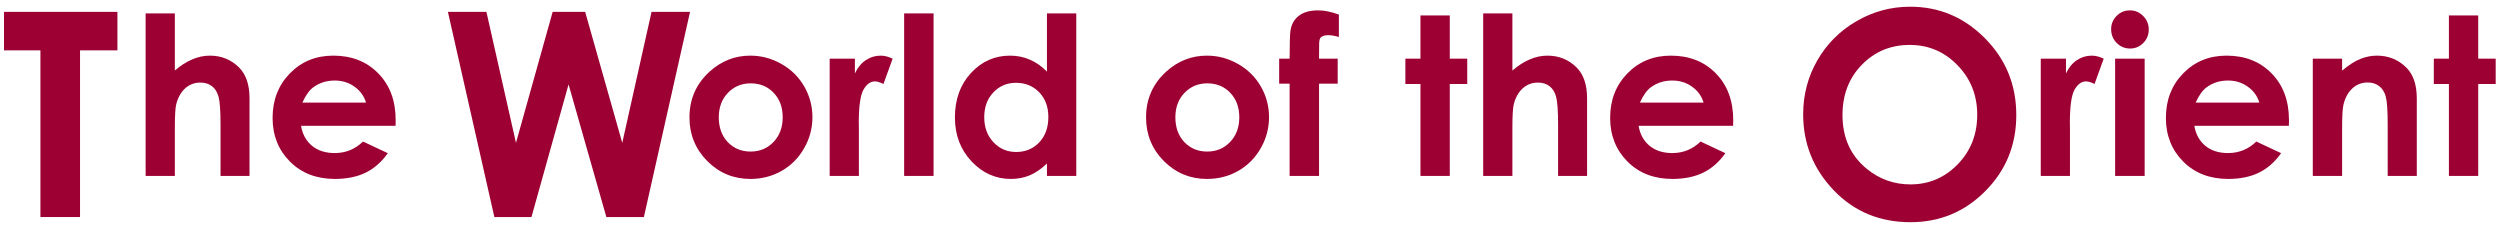
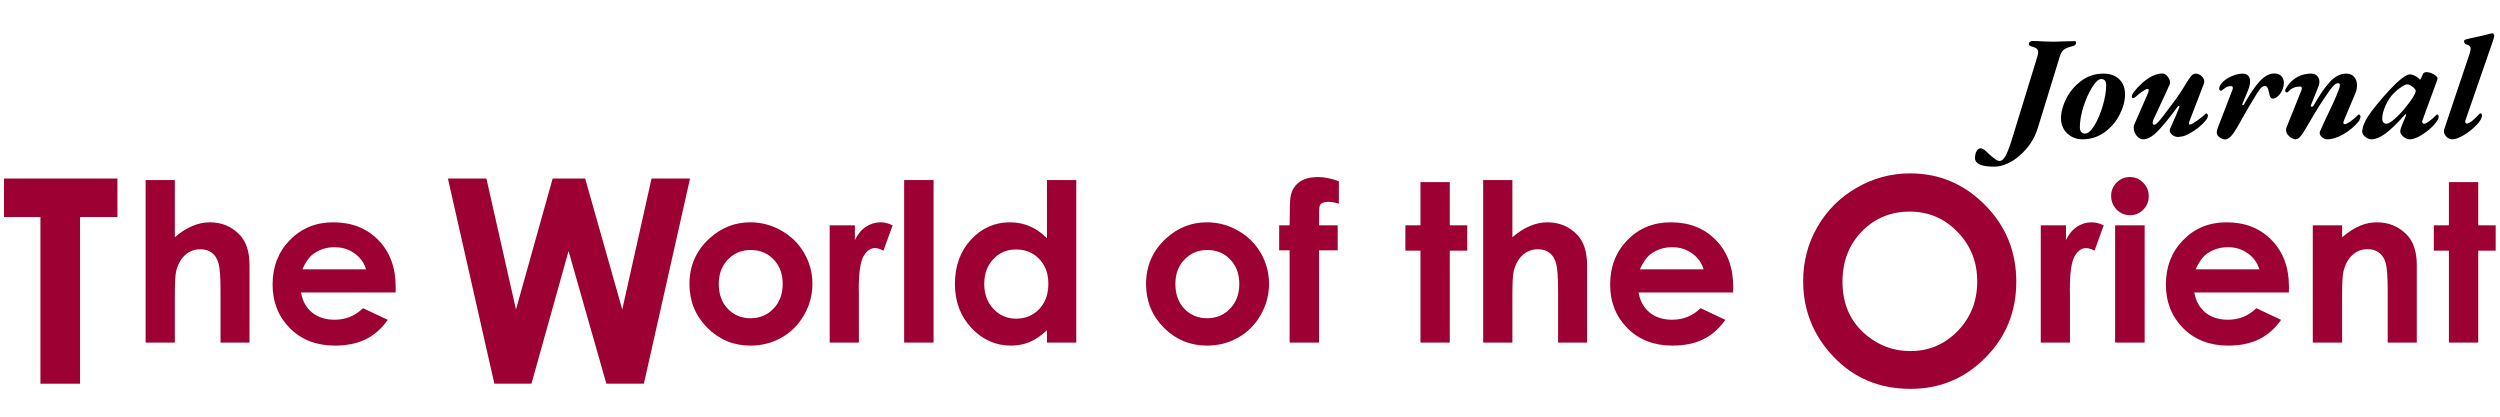
- <svg xmlns="http://www.w3.org/2000/svg" width="300" height="27" viewBox="0 0 300 27" fill="none">
-   <g id="oriental-world-logo-en">
-     <g id="Vector">
-       <path d="M244.892 7.039H247.918V8.811C248.246 8.112 248.681 7.582 249.224 7.22C249.767 6.858 250.362 6.677 251.009 6.677C251.466 6.677 251.944 6.798 252.445 7.039L251.345 10.078C250.931 9.871 250.591 9.768 250.324 9.768C249.78 9.768 249.319 10.104 248.94 10.777C248.569 11.449 248.384 12.768 248.384 14.734L248.396 15.42V21.11H244.892V7.039Z" fill="#9D0032" />
-       <path d="M255.587 1.245C256.208 1.245 256.738 1.469 257.178 1.917C257.626 2.366 257.851 2.909 257.851 3.547C257.851 4.176 257.631 4.715 257.191 5.164C256.751 5.603 256.225 5.823 255.613 5.823C254.984 5.823 254.445 5.599 253.997 5.151C253.557 4.694 253.337 4.142 253.337 3.495C253.337 2.874 253.557 2.344 253.997 1.905C254.436 1.465 254.967 1.245 255.587 1.245ZM253.815 7.039H257.359V21.11H253.815V7.039Z" fill="#9D0032" />
-       <path d="M274.664 15.096H263.321C263.485 16.096 263.921 16.894 264.628 17.489C265.343 18.075 266.253 18.368 267.356 18.368C268.676 18.368 269.809 17.907 270.758 16.985L273.733 18.381C272.991 19.433 272.103 20.213 271.068 20.722C270.034 21.222 268.805 21.472 267.382 21.472C265.175 21.472 263.377 20.778 261.989 19.39C260.601 17.993 259.907 16.247 259.907 14.152C259.907 12.005 260.597 10.225 261.976 8.811C263.364 7.388 265.102 6.677 267.188 6.677C269.404 6.677 271.206 7.388 272.594 8.811C273.983 10.225 274.677 12.096 274.677 14.424L274.664 15.096ZM271.12 12.316C270.887 11.531 270.426 10.893 269.736 10.402C269.055 9.91 268.262 9.664 267.356 9.664C266.374 9.664 265.511 9.94 264.77 10.492C264.304 10.837 263.873 11.445 263.477 12.316H271.12Z" fill="#9D0032" />
-       <path d="M277.535 7.039H281.053V8.475C281.855 7.802 282.579 7.336 283.225 7.078C283.881 6.81 284.549 6.677 285.23 6.677C286.627 6.677 287.812 7.164 288.787 8.138C289.606 8.966 290.015 10.19 290.015 11.811V21.11H286.523V14.941C286.523 13.26 286.446 12.143 286.291 11.591C286.144 11.04 285.881 10.621 285.502 10.337C285.131 10.044 284.67 9.897 284.118 9.897C283.402 9.897 282.786 10.139 282.268 10.621C281.76 11.096 281.406 11.755 281.208 12.6C281.104 13.04 281.053 13.993 281.053 15.459V21.11H277.535V7.039Z" fill="#9D0032" />
-       <path d="M293.869 1.853H297.387V7.039H299.482V10.078H297.387V21.11H293.869V10.078H292.059V7.039H293.869V1.853Z" fill="#9D0032" />
-       <path d="M229.217 0.805C232.698 0.805 235.688 2.066 238.188 4.587C240.698 7.109 241.954 10.183 241.954 13.809C241.954 17.402 240.715 20.443 238.238 22.931C235.772 25.419 232.776 26.663 229.25 26.663C225.557 26.663 222.489 25.386 220.045 22.831C217.601 20.275 216.38 17.24 216.38 13.726C216.38 11.371 216.949 9.207 218.087 7.232C219.225 5.257 220.787 3.695 222.773 2.545C224.77 1.385 226.918 0.805 229.217 0.805ZM229.167 5.391C226.89 5.391 224.977 6.183 223.426 7.767C221.875 9.352 221.099 11.366 221.099 13.809C221.099 16.532 222.076 18.685 224.028 20.27C225.546 21.508 227.286 22.128 229.25 22.128C231.471 22.128 233.362 21.324 234.924 19.718C236.486 18.111 237.267 16.13 237.267 13.776C237.267 11.433 236.481 9.452 234.907 7.834C233.334 6.205 231.421 5.391 229.167 5.391Z" fill="#9D0032" />
-       <path d="M144.822 6.677C146.15 6.677 147.395 7.009 148.559 7.673C149.732 8.337 150.646 9.238 151.301 10.376C151.956 11.514 152.284 12.742 152.284 14.062C152.284 15.389 151.952 16.631 151.288 17.786C150.633 18.942 149.736 19.847 148.598 20.502C147.46 21.149 146.206 21.472 144.835 21.472C142.817 21.472 141.093 20.757 139.661 19.326C138.239 17.886 137.527 16.14 137.527 14.088C137.527 11.889 138.334 10.057 139.946 8.591C141.36 7.315 142.985 6.677 144.822 6.677ZM144.873 10.001C143.778 10.001 142.864 10.384 142.132 11.152C141.407 11.911 141.045 12.885 141.045 14.075C141.045 15.299 141.403 16.291 142.119 17.049C142.843 17.808 143.757 18.187 144.861 18.187C145.964 18.187 146.882 17.804 147.615 17.036C148.348 16.269 148.715 15.282 148.715 14.075C148.715 12.867 148.352 11.889 147.628 11.139C146.913 10.38 145.994 10.001 144.873 10.001Z" fill="#9D0032" />
-       <path d="M153.5 7.039H154.754C154.763 5.194 154.793 4.103 154.845 3.767C154.94 2.991 155.263 2.379 155.815 1.93C156.375 1.473 157.164 1.245 158.182 1.245C158.915 1.245 159.742 1.413 160.665 1.749V4.439C160.156 4.293 159.738 4.22 159.41 4.22C158.996 4.22 158.695 4.306 158.505 4.478C158.367 4.608 158.298 4.875 158.298 5.28L158.285 7.039H160.523V10.04H158.285V21.11H154.754V10.04H153.5V7.039Z" fill="#9D0032" />
-       <path d="M170.455 1.853H173.973V7.039H176.068V10.078H173.973V21.11H170.455V10.078H168.645V7.039H170.455V1.853Z" fill="#9D0032" />
-       <path d="M177.982 1.607H181.487V8.462C182.177 7.867 182.871 7.423 183.569 7.13C184.268 6.828 184.975 6.677 185.69 6.677C187.087 6.677 188.264 7.16 189.221 8.125C190.04 8.962 190.45 10.19 190.45 11.811V21.11H186.971V14.941C186.971 13.312 186.893 12.208 186.738 11.63C186.583 11.053 186.316 10.621 185.936 10.337C185.565 10.052 185.104 9.91 184.552 9.91C183.837 9.91 183.22 10.147 182.703 10.621C182.194 11.096 181.841 11.742 181.642 12.561C181.539 12.984 181.487 13.95 181.487 15.459V21.11H177.982V1.607Z" fill="#9D0032" />
-       <path d="M207.974 15.096H196.632C196.796 16.096 197.231 16.894 197.938 17.489C198.654 18.075 199.563 18.368 200.667 18.368C201.986 18.368 203.12 17.907 204.068 16.985L207.043 18.381C206.302 19.433 205.414 20.213 204.379 20.722C203.344 21.222 202.116 21.472 200.693 21.472C198.486 21.472 196.688 20.778 195.3 19.39C193.912 17.993 193.218 16.247 193.218 14.152C193.218 12.005 193.907 10.225 195.287 8.811C196.675 7.388 198.412 6.677 200.499 6.677C202.715 6.677 204.517 7.388 205.905 8.811C207.293 10.225 207.987 12.096 207.987 14.424L207.974 15.096ZM204.431 12.316C204.198 11.531 203.737 10.893 203.047 10.402C202.366 9.91 201.572 9.664 200.667 9.664C199.684 9.664 198.822 9.94 198.08 10.492C197.615 10.837 197.184 11.445 196.787 12.316H204.431Z" fill="#9D0032" />
-       <path d="M90.03 6.677C91.358 6.677 92.603 7.009 93.767 7.673C94.94 8.337 95.854 9.238 96.509 10.376C97.165 11.514 97.492 12.742 97.492 14.062C97.492 15.389 97.16 16.631 96.496 17.786C95.841 18.942 94.944 19.847 93.806 20.502C92.668 21.149 91.414 21.472 90.043 21.472C88.025 21.472 86.301 20.757 84.87 19.326C83.447 17.886 82.736 16.14 82.736 14.088C82.736 11.889 83.542 10.057 85.154 8.591C86.568 7.315 88.193 6.677 90.03 6.677ZM90.082 10.001C88.987 10.001 88.073 10.384 87.34 11.152C86.615 11.911 86.253 12.885 86.253 14.075C86.253 15.299 86.611 16.291 87.327 17.049C88.051 17.808 88.965 18.187 90.069 18.187C91.172 18.187 92.091 17.804 92.823 17.036C93.556 16.269 93.923 15.282 93.923 14.075C93.923 12.867 93.561 11.889 92.836 11.139C92.121 10.38 91.202 10.001 90.082 10.001Z" fill="#9D0032" />
-       <path d="M99.561 7.039H102.588V8.811C102.916 8.112 103.351 7.582 103.894 7.22C104.437 6.858 105.032 6.677 105.679 6.677C106.136 6.677 106.614 6.798 107.114 7.039L106.015 10.078C105.601 9.871 105.261 9.768 104.993 9.768C104.45 9.768 103.989 10.104 103.61 10.777C103.239 11.449 103.053 12.768 103.053 14.734L103.066 15.42V21.11H99.561V7.039Z" fill="#9D0032" />
-       <path d="M108.498 1.607H112.029V21.11H108.498V1.607Z" fill="#9D0032" />
-       <path d="M125.635 1.607H129.153V21.11H125.635V19.623C124.945 20.278 124.251 20.752 123.553 21.046C122.863 21.33 122.113 21.472 121.302 21.472C119.483 21.472 117.909 20.77 116.582 19.364C115.254 17.95 114.59 16.196 114.59 14.101C114.59 11.928 115.232 10.147 116.517 8.759C117.802 7.371 119.362 6.677 121.199 6.677C122.044 6.677 122.837 6.836 123.578 7.155C124.32 7.474 125.005 7.953 125.635 8.591V1.607ZM121.923 9.936C120.828 9.936 119.918 10.324 119.194 11.1C118.47 11.867 118.108 12.855 118.108 14.062C118.108 15.277 118.474 16.278 119.207 17.062C119.948 17.847 120.858 18.239 121.936 18.239C123.048 18.239 123.971 17.855 124.704 17.088C125.436 16.312 125.803 15.299 125.803 14.049C125.803 12.824 125.436 11.833 124.704 11.074C123.971 10.315 123.044 9.936 121.923 9.936Z" fill="#9D0032" />
-       <path d="M53.749 1.424H58.369L61.917 17.14L66.319 1.424H70.219L74.671 17.14L78.185 1.424H82.805L77.265 26.044H72.763L68.227 10.127L63.775 26.044H59.323L53.749 1.424Z" fill="#9D0032" />
-       <path d="M17.476 1.607H20.981V8.462C21.671 7.867 22.365 7.423 23.063 7.13C23.761 6.828 24.468 6.677 25.184 6.677C26.581 6.677 27.758 7.16 28.715 8.125C29.534 8.962 29.943 10.19 29.943 11.811V21.11H26.464V14.941C26.464 13.312 26.387 12.208 26.232 11.63C26.076 11.053 25.809 10.621 25.43 10.337C25.059 10.052 24.598 9.91 24.046 9.91C23.33 9.91 22.714 10.147 22.196 10.621C21.688 11.096 21.334 11.742 21.136 12.561C21.032 12.984 20.981 13.95 20.981 15.459V21.11H17.476V1.607Z" fill="#9D0032" />
-       <path d="M47.468 15.096H36.125C36.289 16.096 36.725 16.894 37.432 17.489C38.147 18.075 39.057 18.368 40.161 18.368C41.48 18.368 42.614 17.907 43.562 16.985L46.537 18.381C45.795 19.433 44.907 20.213 43.872 20.722C42.838 21.222 41.609 21.472 40.186 21.472C37.979 21.472 36.181 20.778 34.793 19.39C33.405 17.993 32.711 16.247 32.711 14.152C32.711 12.005 33.401 10.225 34.78 8.811C36.169 7.388 37.906 6.677 39.992 6.677C42.208 6.677 44.01 7.388 45.398 8.811C46.787 10.225 47.481 12.096 47.481 14.424L47.468 15.096ZM43.924 12.316C43.691 11.531 43.23 10.893 42.54 10.402C41.859 9.91 41.066 9.664 40.161 9.664C39.178 9.664 38.315 9.94 37.574 10.492C37.108 10.837 36.677 11.445 36.281 12.316H43.924Z" fill="#9D0032" />
-       <path d="M0.482 1.424H14.09V6.043H9.604V26.044H4.851V6.043H0.482V1.424Z" fill="#9D0032" />
-     </g>
-   </g>
+ <svg xmlns="http://www.w3.org/2000/svg" width="300" height="50" viewBox="0 0 300 50" fill="none">
+   <path d="M244.892 27.039H247.918V28.811C248.246 28.112 248.681 27.582 249.224 27.22C249.767 26.858 250.362 26.677 251.009 26.677C251.466 26.677 251.944 26.798 252.445 27.039L251.345 30.078C250.931 29.871 250.591 29.768 250.324 29.768C249.78 29.768 249.319 30.104 248.94 30.777C248.569 31.449 248.384 32.768 248.384 34.734L248.396 35.42V41.11H244.892V27.039Z" fill="#9D0032" />
+   <path d="M255.587 21.245C256.208 21.245 256.738 21.469 257.178 21.917C257.626 22.366 257.851 22.909 257.851 23.547C257.851 24.176 257.631 24.715 257.191 25.164C256.751 25.603 256.225 25.823 255.613 25.823C254.984 25.823 254.445 25.599 253.997 25.151C253.557 24.694 253.337 24.142 253.337 23.495C253.337 22.875 253.557 22.344 253.997 21.904C254.436 21.465 254.967 21.245 255.587 21.245ZM253.815 27.039H257.359V41.11H253.815V27.039Z" fill="#9D0032" />
+   <path d="M274.664 35.096H263.321C263.485 36.096 263.921 36.894 264.628 37.489C265.343 38.075 266.253 38.368 267.356 38.368C268.676 38.368 269.809 37.907 270.758 36.985L273.733 38.381C272.991 39.433 272.103 40.214 271.068 40.722C270.034 41.222 268.805 41.472 267.382 41.472C265.175 41.472 263.377 40.778 261.989 39.39C260.601 37.993 259.907 36.247 259.907 34.152C259.907 32.005 260.597 30.225 261.976 28.811C263.364 27.388 265.102 26.677 267.188 26.677C269.404 26.677 271.206 27.388 272.594 28.811C273.983 30.225 274.677 32.096 274.677 34.424L274.664 35.096ZM271.12 32.316C270.887 31.531 270.426 30.893 269.736 30.402C269.055 29.91 268.262 29.664 267.356 29.664C266.374 29.664 265.511 29.94 264.77 30.492C264.304 30.837 263.873 31.445 263.477 32.316H271.12Z" fill="#9D0032" />
+   <path d="M277.535 27.039H281.053V28.475C281.855 27.802 282.579 27.336 283.225 27.078C283.881 26.811 284.549 26.677 285.23 26.677C286.627 26.677 287.812 27.164 288.787 28.138C289.606 28.966 290.015 30.19 290.015 31.811V41.11H286.523V34.941C286.523 33.26 286.446 32.143 286.291 31.591C286.144 31.04 285.881 30.622 285.502 30.337C285.131 30.044 284.67 29.897 284.118 29.897C283.402 29.897 282.786 30.139 282.268 30.622C281.76 31.096 281.406 31.755 281.208 32.6C281.104 33.04 281.053 33.993 281.053 35.459V41.11H277.535V27.039Z" fill="#9D0032" />
+   <path d="M293.869 21.853H297.387V27.039H299.482V30.078H297.387V41.11H293.869V30.078H292.059V27.039H293.869V21.853Z" fill="#9D0032" />
+   <path d="M229.217 20.805C232.698 20.805 235.688 22.066 238.188 24.587C240.698 27.109 241.954 30.183 241.954 33.809C241.954 37.402 240.715 40.443 238.238 42.931C235.772 45.419 232.776 46.663 229.25 46.663C225.557 46.663 222.489 45.386 220.045 42.831C217.601 40.275 216.38 37.24 216.38 33.726C216.38 31.371 216.949 29.207 218.087 27.232C219.225 25.257 220.787 23.695 222.773 22.545C224.77 21.385 226.918 20.805 229.217 20.805ZM229.167 25.391C226.89 25.391 224.977 26.183 223.426 27.767C221.875 29.352 221.099 31.366 221.099 33.809C221.099 36.532 222.076 38.685 224.028 40.27C225.546 41.508 227.286 42.128 229.25 42.128C231.471 42.128 233.362 41.324 234.924 39.718C236.486 38.111 237.267 36.13 237.267 33.776C237.267 31.433 236.481 29.452 234.907 27.834C233.334 26.205 231.421 25.391 229.167 25.391Z" fill="#9D0032" />
+   <path d="M144.822 26.677C146.15 26.677 147.395 27.009 148.559 27.673C149.732 28.337 150.646 29.238 151.301 30.376C151.956 31.514 152.284 32.742 152.284 34.062C152.284 35.389 151.952 36.631 151.288 37.786C150.633 38.942 149.736 39.847 148.598 40.502C147.46 41.149 146.206 41.472 144.835 41.472C142.817 41.472 141.093 40.757 139.661 39.325C138.239 37.886 137.527 36.14 137.527 34.087C137.527 31.889 138.334 30.057 139.946 28.591C141.36 27.315 142.985 26.677 144.822 26.677ZM144.873 30.001C143.778 30.001 142.864 30.384 142.132 31.152C141.407 31.91 141.045 32.885 141.045 34.075C141.045 35.299 141.403 36.291 142.119 37.049C142.843 37.808 143.757 38.187 144.861 38.187C145.964 38.187 146.882 37.804 147.615 37.036C148.348 36.269 148.715 35.282 148.715 34.075C148.715 32.867 148.352 31.889 147.628 31.139C146.913 30.38 145.994 30.001 144.873 30.001Z" fill="#9D0032" />
+   <path d="M153.5 27.039H154.754C154.763 25.194 154.793 24.103 154.845 23.767C154.94 22.991 155.263 22.379 155.815 21.93C156.375 21.473 157.164 21.245 158.182 21.245C158.915 21.245 159.742 21.413 160.665 21.749V24.439C160.156 24.293 159.738 24.22 159.41 24.22C158.996 24.22 158.695 24.306 158.505 24.478C158.367 24.608 158.298 24.875 158.298 25.28L158.285 27.039H160.523V30.04H158.285V41.11H154.754V30.04H153.5V27.039Z" fill="#9D0032" />
+   <path d="M170.455 21.853H173.973V27.039H176.068V30.078H173.973V41.11H170.455V30.078H168.645V27.039H170.455V21.853Z" fill="#9D0032" />
+   <path d="M177.982 21.607H181.487V28.462C182.177 27.867 182.871 27.423 183.569 27.13C184.268 26.828 184.975 26.677 185.69 26.677C187.087 26.677 188.264 27.16 189.221 28.125C190.04 28.962 190.45 30.19 190.45 31.811V41.11H186.971V34.941C186.971 33.312 186.893 32.208 186.738 31.63C186.583 31.053 186.316 30.622 185.936 30.337C185.565 30.052 185.104 29.91 184.552 29.91C183.837 29.91 183.22 30.147 182.703 30.622C182.194 31.096 181.841 31.742 181.642 32.561C181.539 32.984 181.487 33.95 181.487 35.459V41.11H177.982V21.607Z" fill="#9D0032" />
+   <path d="M207.974 35.096H196.632C196.796 36.096 197.231 36.894 197.938 37.489C198.654 38.075 199.563 38.368 200.667 38.368C201.986 38.368 203.12 37.907 204.068 36.985L207.043 38.381C206.302 39.433 205.414 40.214 204.379 40.722C203.344 41.222 202.116 41.472 200.693 41.472C198.486 41.472 196.688 40.778 195.3 39.39C193.912 37.993 193.218 36.247 193.218 34.152C193.218 32.005 193.907 30.225 195.287 28.811C196.675 27.388 198.412 26.677 200.499 26.677C202.715 26.677 204.517 27.388 205.905 28.811C207.293 30.225 207.987 32.096 207.987 34.424L207.974 35.096ZM204.431 32.316C204.198 31.531 203.737 30.893 203.047 30.402C202.366 29.91 201.572 29.664 200.667 29.664C199.684 29.664 198.822 29.94 198.08 30.492C197.615 30.837 197.184 31.445 196.787 32.316H204.431Z" fill="#9D0032" />
+   <path d="M90.03 26.677C91.358 26.677 92.603 27.009 93.767 27.673C94.94 28.337 95.854 29.238 96.509 30.376C97.165 31.514 97.492 32.742 97.492 34.062C97.492 35.389 97.16 36.631 96.496 37.786C95.841 38.942 94.944 39.847 93.806 40.502C92.668 41.149 91.414 41.472 90.043 41.472C88.025 41.472 86.301 40.757 84.87 39.325C83.447 37.886 82.736 36.14 82.736 34.087C82.736 31.889 83.542 30.057 85.154 28.591C86.568 27.315 88.193 26.677 90.03 26.677ZM90.082 30.001C88.987 30.001 88.073 30.384 87.34 31.152C86.615 31.91 86.253 32.885 86.253 34.075C86.253 35.299 86.611 36.291 87.327 37.049C88.051 37.808 88.965 38.187 90.069 38.187C91.172 38.187 92.091 37.804 92.823 37.036C93.556 36.269 93.923 35.282 93.923 34.075C93.923 32.867 93.561 31.889 92.836 31.139C92.121 30.38 91.202 30.001 90.082 30.001Z" fill="#9D0032" />
+   <path d="M99.561 27.039H102.588V28.811C102.916 28.112 103.351 27.582 103.894 27.22C104.437 26.858 105.032 26.677 105.679 26.677C106.136 26.677 106.614 26.798 107.114 27.039L106.015 30.078C105.601 29.871 105.261 29.768 104.993 29.768C104.45 29.768 103.989 30.104 103.61 30.777C103.239 31.449 103.053 32.768 103.053 34.734L103.066 35.42V41.11H99.561V27.039Z" fill="#9D0032" />
+   <path d="M108.498 21.607H112.029V41.11H108.498V21.607Z" fill="#9D0032" />
+   <path d="M125.635 21.607H129.153V41.11H125.635V39.623C124.945 40.278 124.251 40.752 123.553 41.046C122.863 41.33 122.113 41.472 121.302 41.472C119.483 41.472 117.909 40.77 116.582 39.364C115.254 37.95 114.59 36.196 114.59 34.1C114.59 31.928 115.232 30.147 116.517 28.759C117.802 27.371 119.362 26.677 121.199 26.677C122.044 26.677 122.837 26.836 123.578 27.155C124.32 27.474 125.005 27.953 125.635 28.591V21.607ZM121.923 29.936C120.828 29.936 119.918 30.324 119.194 31.1C118.47 31.867 118.108 32.855 118.108 34.062C118.108 35.277 118.474 36.278 119.207 37.062C119.948 37.847 120.858 38.239 121.936 38.239C123.048 38.239 123.971 37.855 124.704 37.088C125.436 36.312 125.803 35.299 125.803 34.049C125.803 32.824 125.436 31.833 124.704 31.074C123.971 30.315 123.044 29.936 121.923 29.936Z" fill="#9D0032" />
+   <path d="M53.749 21.424H58.369L61.917 37.14L66.319 21.424H70.219L74.671 37.14L78.185 21.424H82.805L77.265 46.044H72.763L68.227 30.127L63.775 46.044H59.323L53.749 21.424Z" fill="#9D0032" />
+   <path d="M17.476 21.607H20.981V28.462C21.671 27.867 22.365 27.423 23.063 27.13C23.761 26.828 24.468 26.677 25.184 26.677C26.581 26.677 27.758 27.16 28.715 28.125C29.534 28.962 29.943 30.19 29.943 31.811V41.11H26.464V34.941C26.464 33.312 26.387 32.208 26.232 31.63C26.076 31.053 25.809 30.622 25.43 30.337C25.059 30.052 24.598 29.91 24.046 29.91C23.33 29.91 22.714 30.147 22.196 30.622C21.688 31.096 21.334 31.742 21.136 32.561C21.032 32.984 20.981 33.95 20.981 35.459V41.11H17.476V21.607Z" fill="#9D0032" />
+   <path d="M47.468 35.096H36.125C36.289 36.096 36.725 36.894 37.432 37.489C38.147 38.075 39.057 38.368 40.161 38.368C41.48 38.368 42.614 37.907 43.562 36.985L46.537 38.381C45.795 39.433 44.907 40.214 43.872 40.722C42.838 41.222 41.609 41.472 40.186 41.472C37.979 41.472 36.181 40.778 34.793 39.39C33.405 37.993 32.711 36.247 32.711 34.152C32.711 32.005 33.401 30.225 34.78 28.811C36.169 27.388 37.906 26.677 39.992 26.677C42.208 26.677 44.01 27.388 45.398 28.811C46.787 30.225 47.481 32.096 47.481 34.424L47.468 35.096ZM43.924 32.316C43.691 31.531 43.23 30.893 42.54 30.402C41.859 29.91 41.066 29.664 40.161 29.664C39.178 29.664 38.315 29.94 37.574 30.492C37.108 30.837 36.677 31.445 36.281 32.316H43.924Z" fill="#9D0032" />
+   <path d="M0.482 21.424H14.09V26.043H9.604V46.044H4.851V26.043H0.482V21.424Z" fill="#9D0032" />
+   <path d="M239.281 20C237.784 20 237.023 19.665 237 18.994C237 18.653 237.064 18.365 237.193 18.13C237.322 17.907 237.48 17.795 237.667 17.795C237.796 17.795 237.942 17.854 238.106 17.971C238.269 18.101 238.486 18.295 238.755 18.553C239.047 18.812 239.281 19 239.457 19.118C239.632 19.247 239.796 19.312 239.948 19.312C240.229 19.312 240.487 19.077 240.721 18.606C240.966 18.136 241.265 17.307 241.616 16.119L244.494 6.752C244.552 6.517 244.581 6.346 244.581 6.24C244.581 6.064 244.517 5.929 244.388 5.835C244.26 5.729 244.037 5.635 243.722 5.552C243.511 5.494 243.429 5.37 243.476 5.182C243.488 5.111 243.534 5.053 243.616 5.006C243.71 4.947 243.798 4.917 243.879 4.917C244.324 4.917 244.763 4.935 245.196 4.97C245.757 4.994 246.149 5.006 246.372 5.006C246.57 5.006 246.962 4.994 247.547 4.97C248.179 4.947 248.63 4.935 248.899 4.935C249.086 4.935 249.162 5.017 249.127 5.182C249.103 5.288 249.057 5.37 248.986 5.429C248.916 5.476 248.805 5.517 248.653 5.552C248.15 5.682 247.805 5.829 247.618 5.993C247.442 6.146 247.296 6.405 247.179 6.77L244.564 15.272C244.166 16.625 243.417 17.765 242.318 18.695C241.861 19.106 241.37 19.424 240.843 19.647C240.329 19.882 239.808 20 239.281 20Z" fill="black" />
+   <path d="M249.863 16.719C249.418 16.719 248.997 16.613 248.599 16.401C248.213 16.19 247.903 15.896 247.669 15.519C247.435 15.131 247.318 14.696 247.318 14.214C247.318 13.461 247.529 12.667 247.95 11.832C248.383 10.986 248.985 10.274 249.757 9.698C250.53 9.122 251.413 8.834 252.407 8.834C253.203 8.834 253.835 9.057 254.303 9.504C254.771 9.951 255.005 10.568 255.005 11.356C255.005 12.109 254.788 12.909 254.355 13.755C253.934 14.59 253.332 15.296 252.548 15.872C251.764 16.437 250.869 16.719 249.863 16.719ZM250.196 16.031C250.559 16.031 250.939 15.702 251.337 15.043C251.735 14.384 252.068 13.597 252.337 12.679C252.606 11.75 252.741 10.933 252.741 10.227C252.741 9.733 252.542 9.486 252.144 9.486C251.828 9.486 251.466 9.816 251.056 10.474C250.647 11.133 250.296 11.921 250.003 12.838C249.722 13.755 249.582 14.561 249.582 15.255C249.582 15.513 249.635 15.707 249.74 15.837C249.857 15.966 250.009 16.031 250.196 16.031Z" fill="black" />
+   <path d="M257.181 16.719C256.888 16.719 256.625 16.572 256.391 16.278C256.157 15.972 256.04 15.655 256.04 15.325C256.04 15.172 256.064 15.049 256.11 14.955L257.743 11.215C257.813 11.05 257.848 10.927 257.848 10.845C257.848 10.727 257.795 10.668 257.69 10.668C257.585 10.668 257.368 10.78 257.041 11.003C256.725 11.227 256.491 11.415 256.339 11.568C256.198 11.709 256.07 11.78 255.953 11.78C255.859 11.78 255.812 11.727 255.812 11.621C255.812 11.444 255.917 11.221 256.128 10.95C256.654 10.304 257.21 9.786 257.795 9.398C258.392 9.01 258.959 8.816 259.498 8.816C259.708 8.816 259.913 8.939 260.112 9.186C260.311 9.422 260.41 9.657 260.41 9.892C260.41 9.986 260.393 10.068 260.357 10.139C260.053 10.833 259.41 12.226 258.427 14.32C258.357 14.473 258.322 14.614 258.322 14.743C258.322 14.896 258.386 14.972 258.515 14.972C258.643 14.972 258.848 14.808 259.129 14.479C259.41 14.149 259.802 13.643 260.305 12.961L260.691 12.45C261.229 11.756 261.797 10.909 262.393 9.91C262.639 9.521 262.832 9.245 262.972 9.08C263.124 8.916 263.288 8.834 263.464 8.834C263.745 8.834 263.99 8.939 264.201 9.151C264.411 9.351 264.517 9.569 264.517 9.804C264.517 9.839 264.505 9.904 264.482 9.998L262.727 14.567C262.692 14.649 262.674 14.731 262.674 14.814C262.674 14.908 262.709 14.955 262.779 14.955C262.908 14.955 263.189 14.802 263.622 14.496C264.066 14.19 264.411 13.914 264.657 13.667C264.692 13.632 264.716 13.614 264.727 13.614C264.786 13.614 264.838 13.643 264.885 13.702C264.932 13.761 264.955 13.82 264.955 13.879C264.955 14.114 264.751 14.431 264.341 14.831C263.943 15.231 263.475 15.59 262.937 15.907C262.411 16.225 261.978 16.39 261.639 16.401C261.58 16.425 261.492 16.437 261.375 16.437C261.176 16.437 260.983 16.384 260.796 16.278C260.621 16.16 260.492 16.025 260.41 15.872C260.387 15.825 260.375 15.76 260.375 15.678C260.375 15.572 260.393 15.478 260.428 15.396L260.638 14.937C261.013 14.114 261.305 13.426 261.516 12.873L261.533 12.803C261.533 12.744 261.51 12.714 261.463 12.714C261.416 12.714 261.364 12.75 261.305 12.82C260.404 14.055 259.626 15.014 258.971 15.696C258.316 16.378 257.719 16.719 257.181 16.719Z" fill="black" />
+   <path d="M267.027 16.736C266.828 16.736 266.606 16.654 266.36 16.489C266.126 16.325 266.009 16.137 266.009 15.925C266.009 15.772 266.05 15.578 266.132 15.343L267.905 10.739C267.928 10.692 267.94 10.627 267.94 10.545C267.94 10.403 267.864 10.333 267.712 10.333C267.501 10.333 267.331 10.368 267.203 10.439C267.074 10.509 266.899 10.633 266.676 10.809C266.63 10.856 266.565 10.88 266.483 10.88C266.366 10.88 266.308 10.803 266.308 10.65C266.308 10.427 266.407 10.204 266.606 9.98C266.805 9.745 267.068 9.533 267.396 9.345C267.665 9.192 267.946 9.069 268.238 8.975C268.542 8.881 268.829 8.834 269.098 8.834C269.402 8.834 269.63 8.916 269.783 9.08C269.935 9.245 270.011 9.474 270.011 9.768C270.011 10.086 269.923 10.456 269.747 10.88L269.081 12.485L269.063 12.556C269.063 12.603 269.086 12.626 269.133 12.626C269.203 12.626 269.256 12.591 269.291 12.52C269.958 11.309 270.578 10.392 271.151 9.768C271.736 9.133 272.327 8.816 272.924 8.816C273.287 8.816 273.567 8.922 273.766 9.133C273.965 9.345 274.065 9.616 274.065 9.945C274.065 10.251 273.994 10.55 273.854 10.845C273.714 11.139 273.538 11.38 273.328 11.568C273.129 11.744 272.936 11.832 272.748 11.832C272.62 11.832 272.52 11.774 272.45 11.656C272.38 11.538 272.321 11.35 272.275 11.091C272.181 10.574 272.023 10.315 271.801 10.315C271.602 10.315 271.403 10.439 271.204 10.686C271.017 10.921 270.771 11.297 270.467 11.815C270.093 12.415 269.566 13.32 268.888 14.531L268.414 15.361C268.18 15.772 267.94 16.107 267.694 16.366C267.448 16.613 267.226 16.736 267.027 16.736Z" fill="black" />
+   <path d="M275.434 16.719C275.317 16.719 275.165 16.666 274.978 16.56C274.802 16.466 274.65 16.331 274.522 16.154C274.393 15.978 274.328 15.79 274.328 15.59C274.328 15.46 274.352 15.349 274.399 15.255L276.171 10.827C276.206 10.721 276.224 10.639 276.224 10.58C276.224 10.451 276.154 10.386 276.013 10.386C275.417 10.386 274.943 10.592 274.592 11.003C274.533 11.062 274.475 11.091 274.416 11.091C274.299 11.091 274.235 11.033 274.223 10.915C274.211 10.797 274.288 10.621 274.451 10.386C274.615 10.139 274.767 9.951 274.908 9.821C275.586 9.163 276.399 8.834 277.347 8.834C277.663 8.834 277.903 8.928 278.067 9.116C278.242 9.304 278.33 9.539 278.33 9.821C278.33 9.998 278.295 10.174 278.225 10.351L277.294 12.662L277.277 12.714C277.277 12.738 277.289 12.761 277.312 12.785C277.347 12.797 277.382 12.803 277.417 12.803C277.511 12.803 277.575 12.773 277.61 12.714C278.301 11.468 278.956 10.509 279.576 9.839C280.196 9.169 280.845 8.834 281.524 8.834C281.968 8.834 282.296 8.969 282.507 9.239C282.729 9.498 282.84 9.827 282.84 10.227C282.84 10.58 282.77 10.915 282.629 11.233L281.313 14.355C281.243 14.508 281.208 14.631 281.208 14.726C281.208 14.843 281.266 14.902 281.383 14.902C281.512 14.902 281.729 14.796 282.033 14.584C282.337 14.361 282.577 14.167 282.752 14.002C282.904 13.826 283.016 13.738 283.086 13.738C283.121 13.738 283.156 13.761 283.191 13.808C283.238 13.855 283.261 13.902 283.261 13.949C283.261 14.161 283.185 14.373 283.033 14.584C282.507 15.208 281.892 15.719 281.19 16.119C280.488 16.519 279.839 16.719 279.242 16.719C279.043 16.719 278.845 16.637 278.646 16.472C278.459 16.319 278.365 16.148 278.365 15.96C278.365 15.866 278.377 15.802 278.4 15.766C278.576 15.355 278.739 14.99 278.891 14.672C279.043 14.355 279.178 14.073 279.295 13.826C279.377 13.649 279.576 13.226 279.892 12.556C280.208 11.885 280.477 11.244 280.699 10.633C280.758 10.48 280.787 10.339 280.787 10.21C280.787 10.057 280.711 9.98 280.559 9.98C280.371 9.98 280.167 10.11 279.944 10.368C279.722 10.627 279.506 10.915 279.295 11.233C279.084 11.55 278.944 11.756 278.874 11.85C278.675 12.12 278.33 12.662 277.838 13.473C277.359 14.273 276.943 14.978 276.592 15.59C276.382 15.954 276.183 16.237 275.996 16.437C275.82 16.625 275.633 16.719 275.434 16.719Z" fill="black" />
+   <path d="M284.554 16.719C284.308 16.719 284.068 16.619 283.834 16.419C283.589 16.219 283.466 16.019 283.466 15.819C283.466 15.302 283.706 14.672 284.185 13.932C284.665 13.191 285.525 12.138 286.765 10.774C287.28 10.221 287.754 9.774 288.187 9.433C288.631 9.092 288.965 8.922 289.187 8.922C289.491 8.922 289.836 9.075 290.222 9.38C290.316 9.486 290.369 9.539 290.38 9.539H290.415C290.439 9.539 290.456 9.527 290.468 9.504C290.48 9.469 290.492 9.439 290.503 9.416C290.655 9.122 290.743 8.933 290.766 8.851C290.837 8.722 290.983 8.657 291.205 8.657C291.463 8.657 291.743 8.745 292.048 8.922C292.352 9.098 292.504 9.263 292.504 9.416C292.504 9.463 292.492 9.521 292.469 9.592L290.714 14.39C290.679 14.473 290.661 14.543 290.661 14.602C290.661 14.767 290.743 14.849 290.907 14.849C291.036 14.849 291.234 14.749 291.504 14.549C291.784 14.349 292.071 14.096 292.363 13.79C292.399 13.755 292.428 13.738 292.451 13.738C292.51 13.738 292.557 13.767 292.592 13.826C292.627 13.873 292.644 13.938 292.644 14.02C292.644 14.184 292.533 14.414 292.311 14.708C292.1 14.99 291.819 15.278 291.468 15.572C291.036 15.925 290.614 16.207 290.205 16.419C289.795 16.619 289.456 16.719 289.187 16.719C288.918 16.719 288.655 16.613 288.397 16.401C288.152 16.19 288.029 15.972 288.029 15.749C288.029 15.678 288.058 15.543 288.116 15.343C288.14 15.249 288.198 15.096 288.292 14.884C288.386 14.661 288.456 14.49 288.503 14.373L288.713 13.879C288.725 13.867 288.731 13.843 288.731 13.808C288.731 13.761 288.713 13.732 288.678 13.72C288.655 13.708 288.631 13.714 288.608 13.738C287.695 14.773 286.917 15.531 286.274 16.013C285.63 16.484 285.057 16.719 284.554 16.719ZM286.397 14.849C286.596 14.849 286.911 14.661 287.344 14.284C287.777 13.908 288.216 13.444 288.661 12.891C289.035 12.432 289.333 12.027 289.556 11.674C289.778 11.309 289.889 11.05 289.889 10.898C289.889 10.792 289.772 10.639 289.538 10.439C289.269 10.227 289.052 10.121 288.889 10.121C288.713 10.121 288.467 10.227 288.152 10.439C287.836 10.65 287.537 10.898 287.257 11.18C286.882 11.556 286.555 12.044 286.274 12.644C286.005 13.244 285.87 13.773 285.87 14.232C285.87 14.431 285.917 14.584 286.011 14.69C286.104 14.796 286.233 14.849 286.397 14.849Z" fill="black" />
+   <path d="M294.267 16.719C294.01 16.719 293.776 16.613 293.565 16.401C293.366 16.19 293.267 15.972 293.267 15.749C293.267 15.643 293.296 15.513 293.355 15.361L296.321 6.54C296.426 6.234 296.479 6.005 296.479 5.852C296.479 5.723 296.444 5.623 296.373 5.552C296.315 5.47 296.221 5.411 296.093 5.376C295.952 5.341 295.853 5.3 295.794 5.252C295.747 5.194 295.712 5.117 295.689 5.023V4.953C295.689 4.894 295.706 4.847 295.742 4.811C295.777 4.776 295.841 4.747 295.935 4.723C296.286 4.629 296.718 4.529 297.233 4.423C297.76 4.318 298.134 4.229 298.356 4.159C298.743 4.053 298.994 4 299.111 4C299.181 4 299.234 4.047 299.269 4.141C299.316 4.223 299.327 4.294 299.304 4.353C299.269 4.553 299.193 4.811 299.076 5.129L295.882 14.355C295.847 14.437 295.829 14.52 295.829 14.602C295.829 14.755 295.899 14.831 296.04 14.831C296.18 14.831 296.391 14.72 296.672 14.496C296.952 14.261 297.227 13.996 297.496 13.702C297.567 13.632 297.613 13.597 297.637 13.597C297.766 13.597 297.83 13.691 297.83 13.879C297.83 14.173 297.613 14.549 297.181 15.008C296.748 15.455 296.245 15.854 295.671 16.207C295.11 16.548 294.642 16.719 294.267 16.719Z" fill="black" />
</svg>
